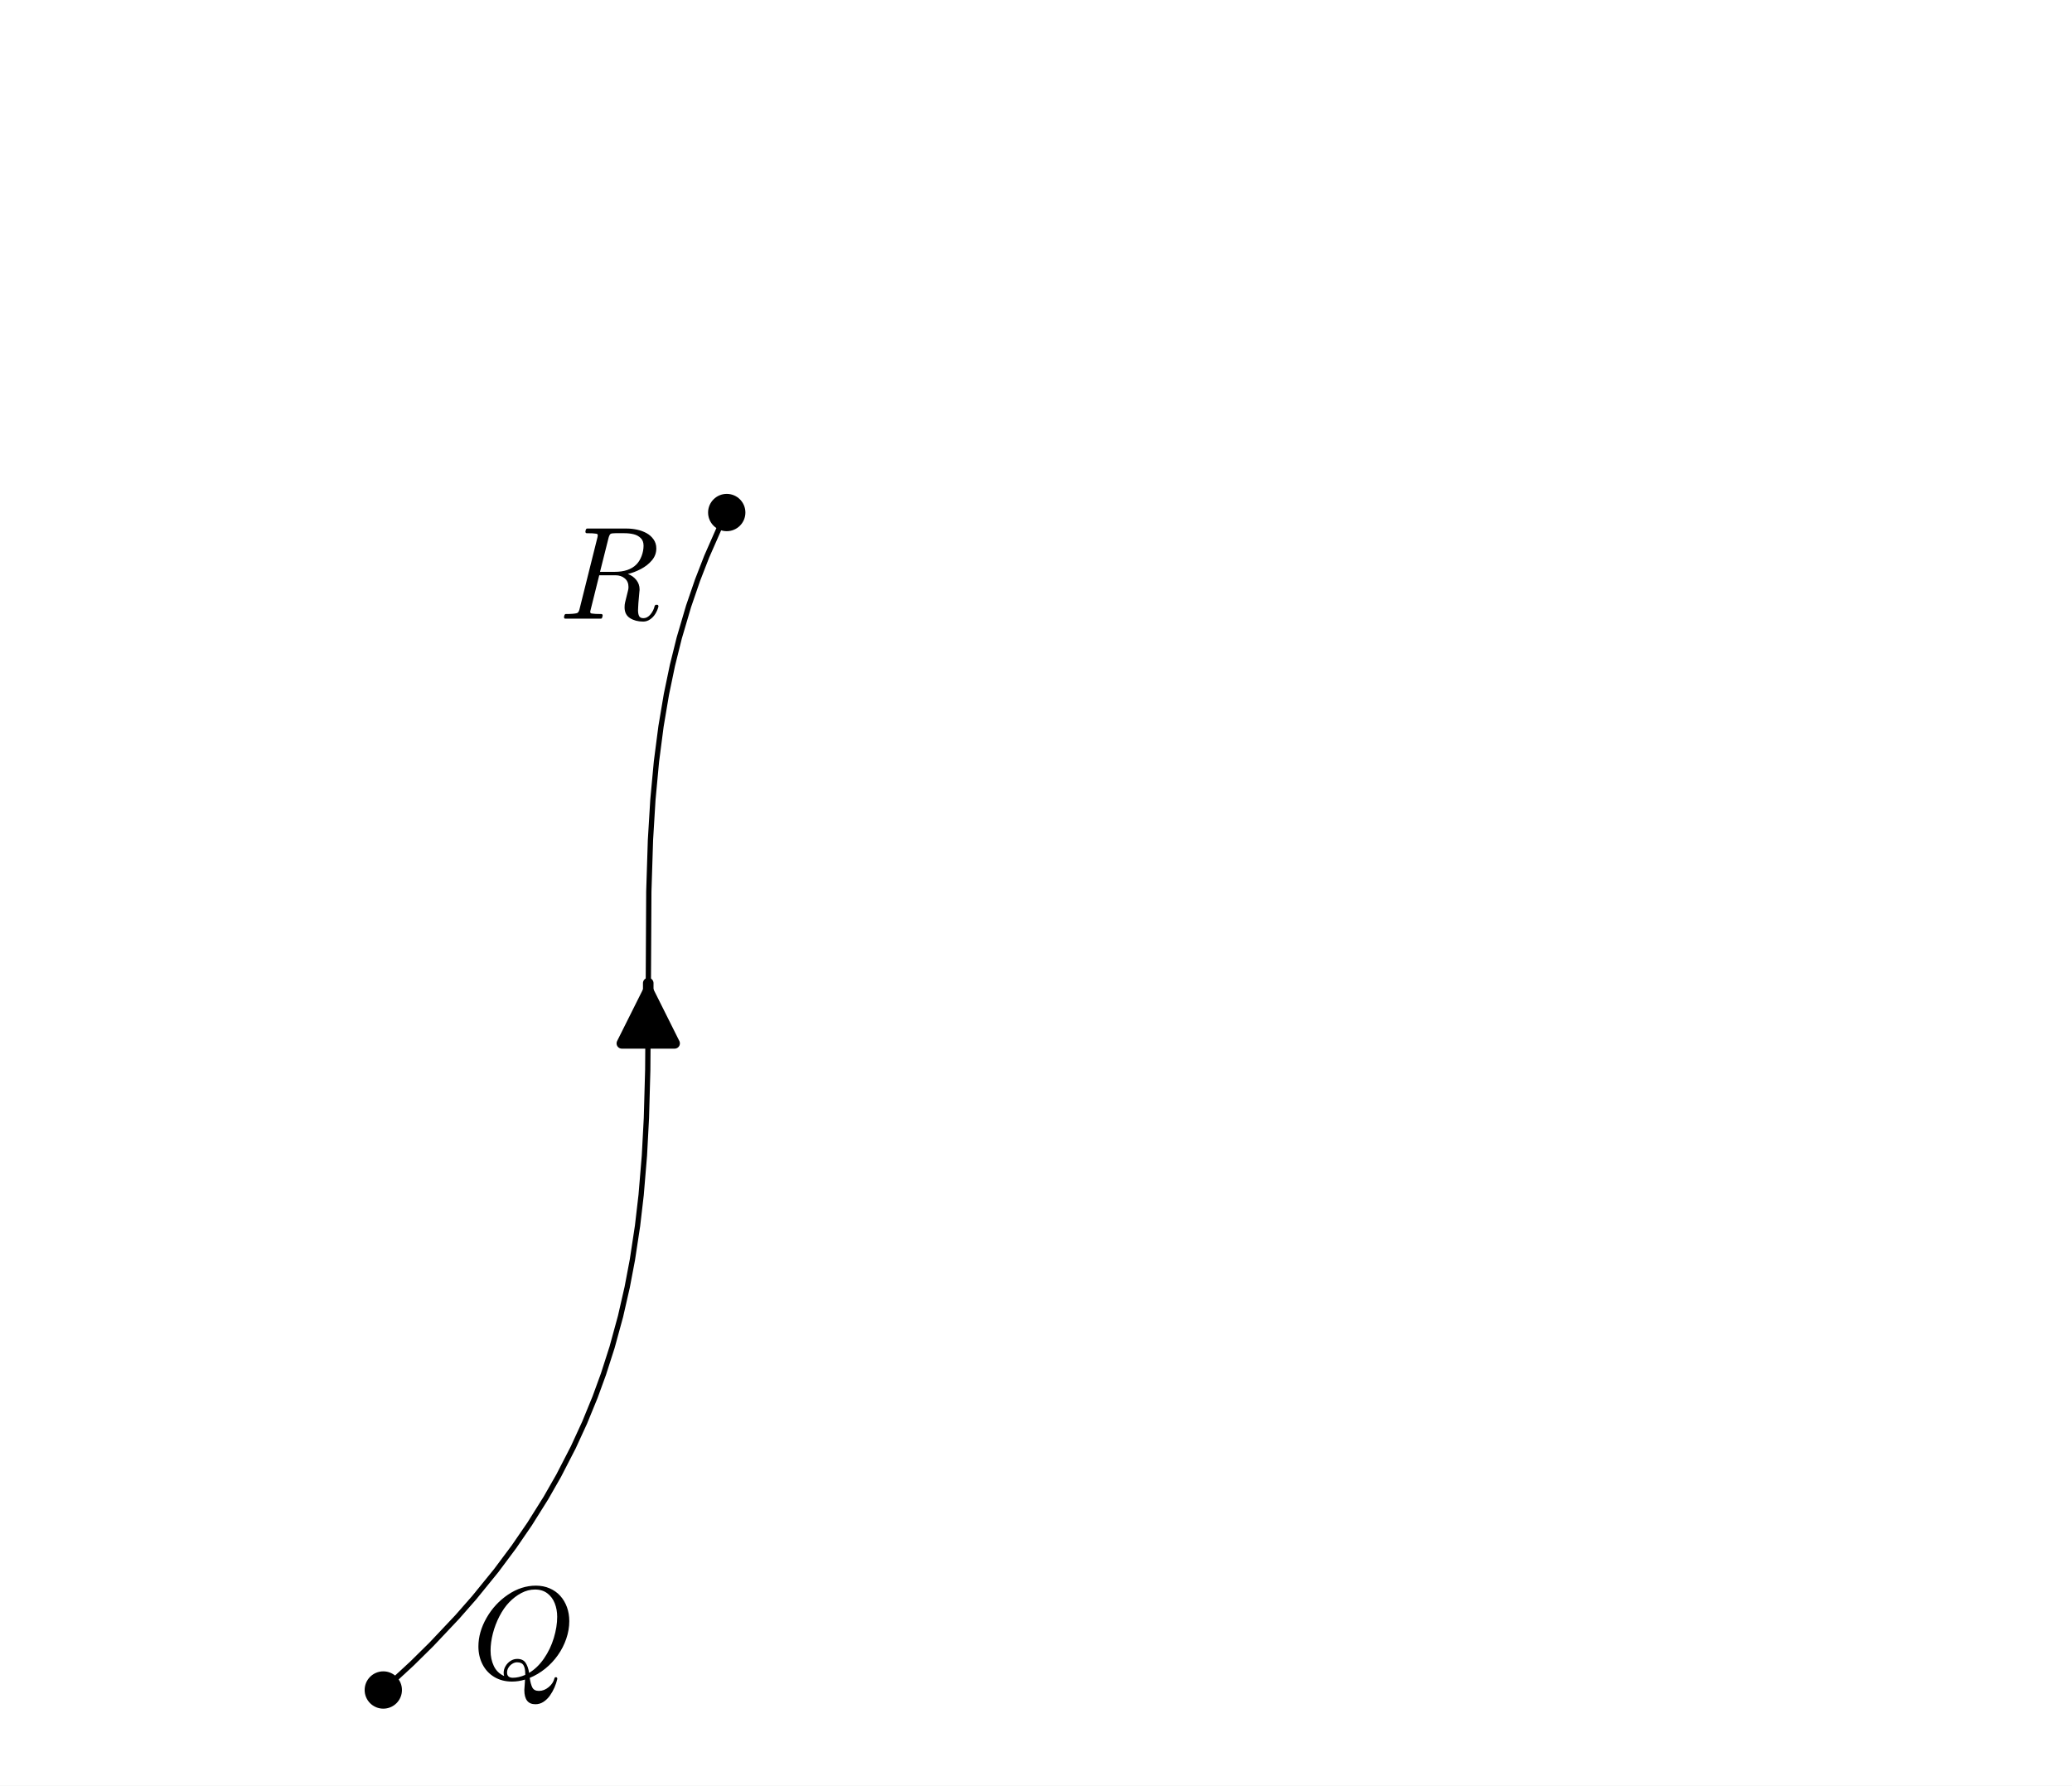
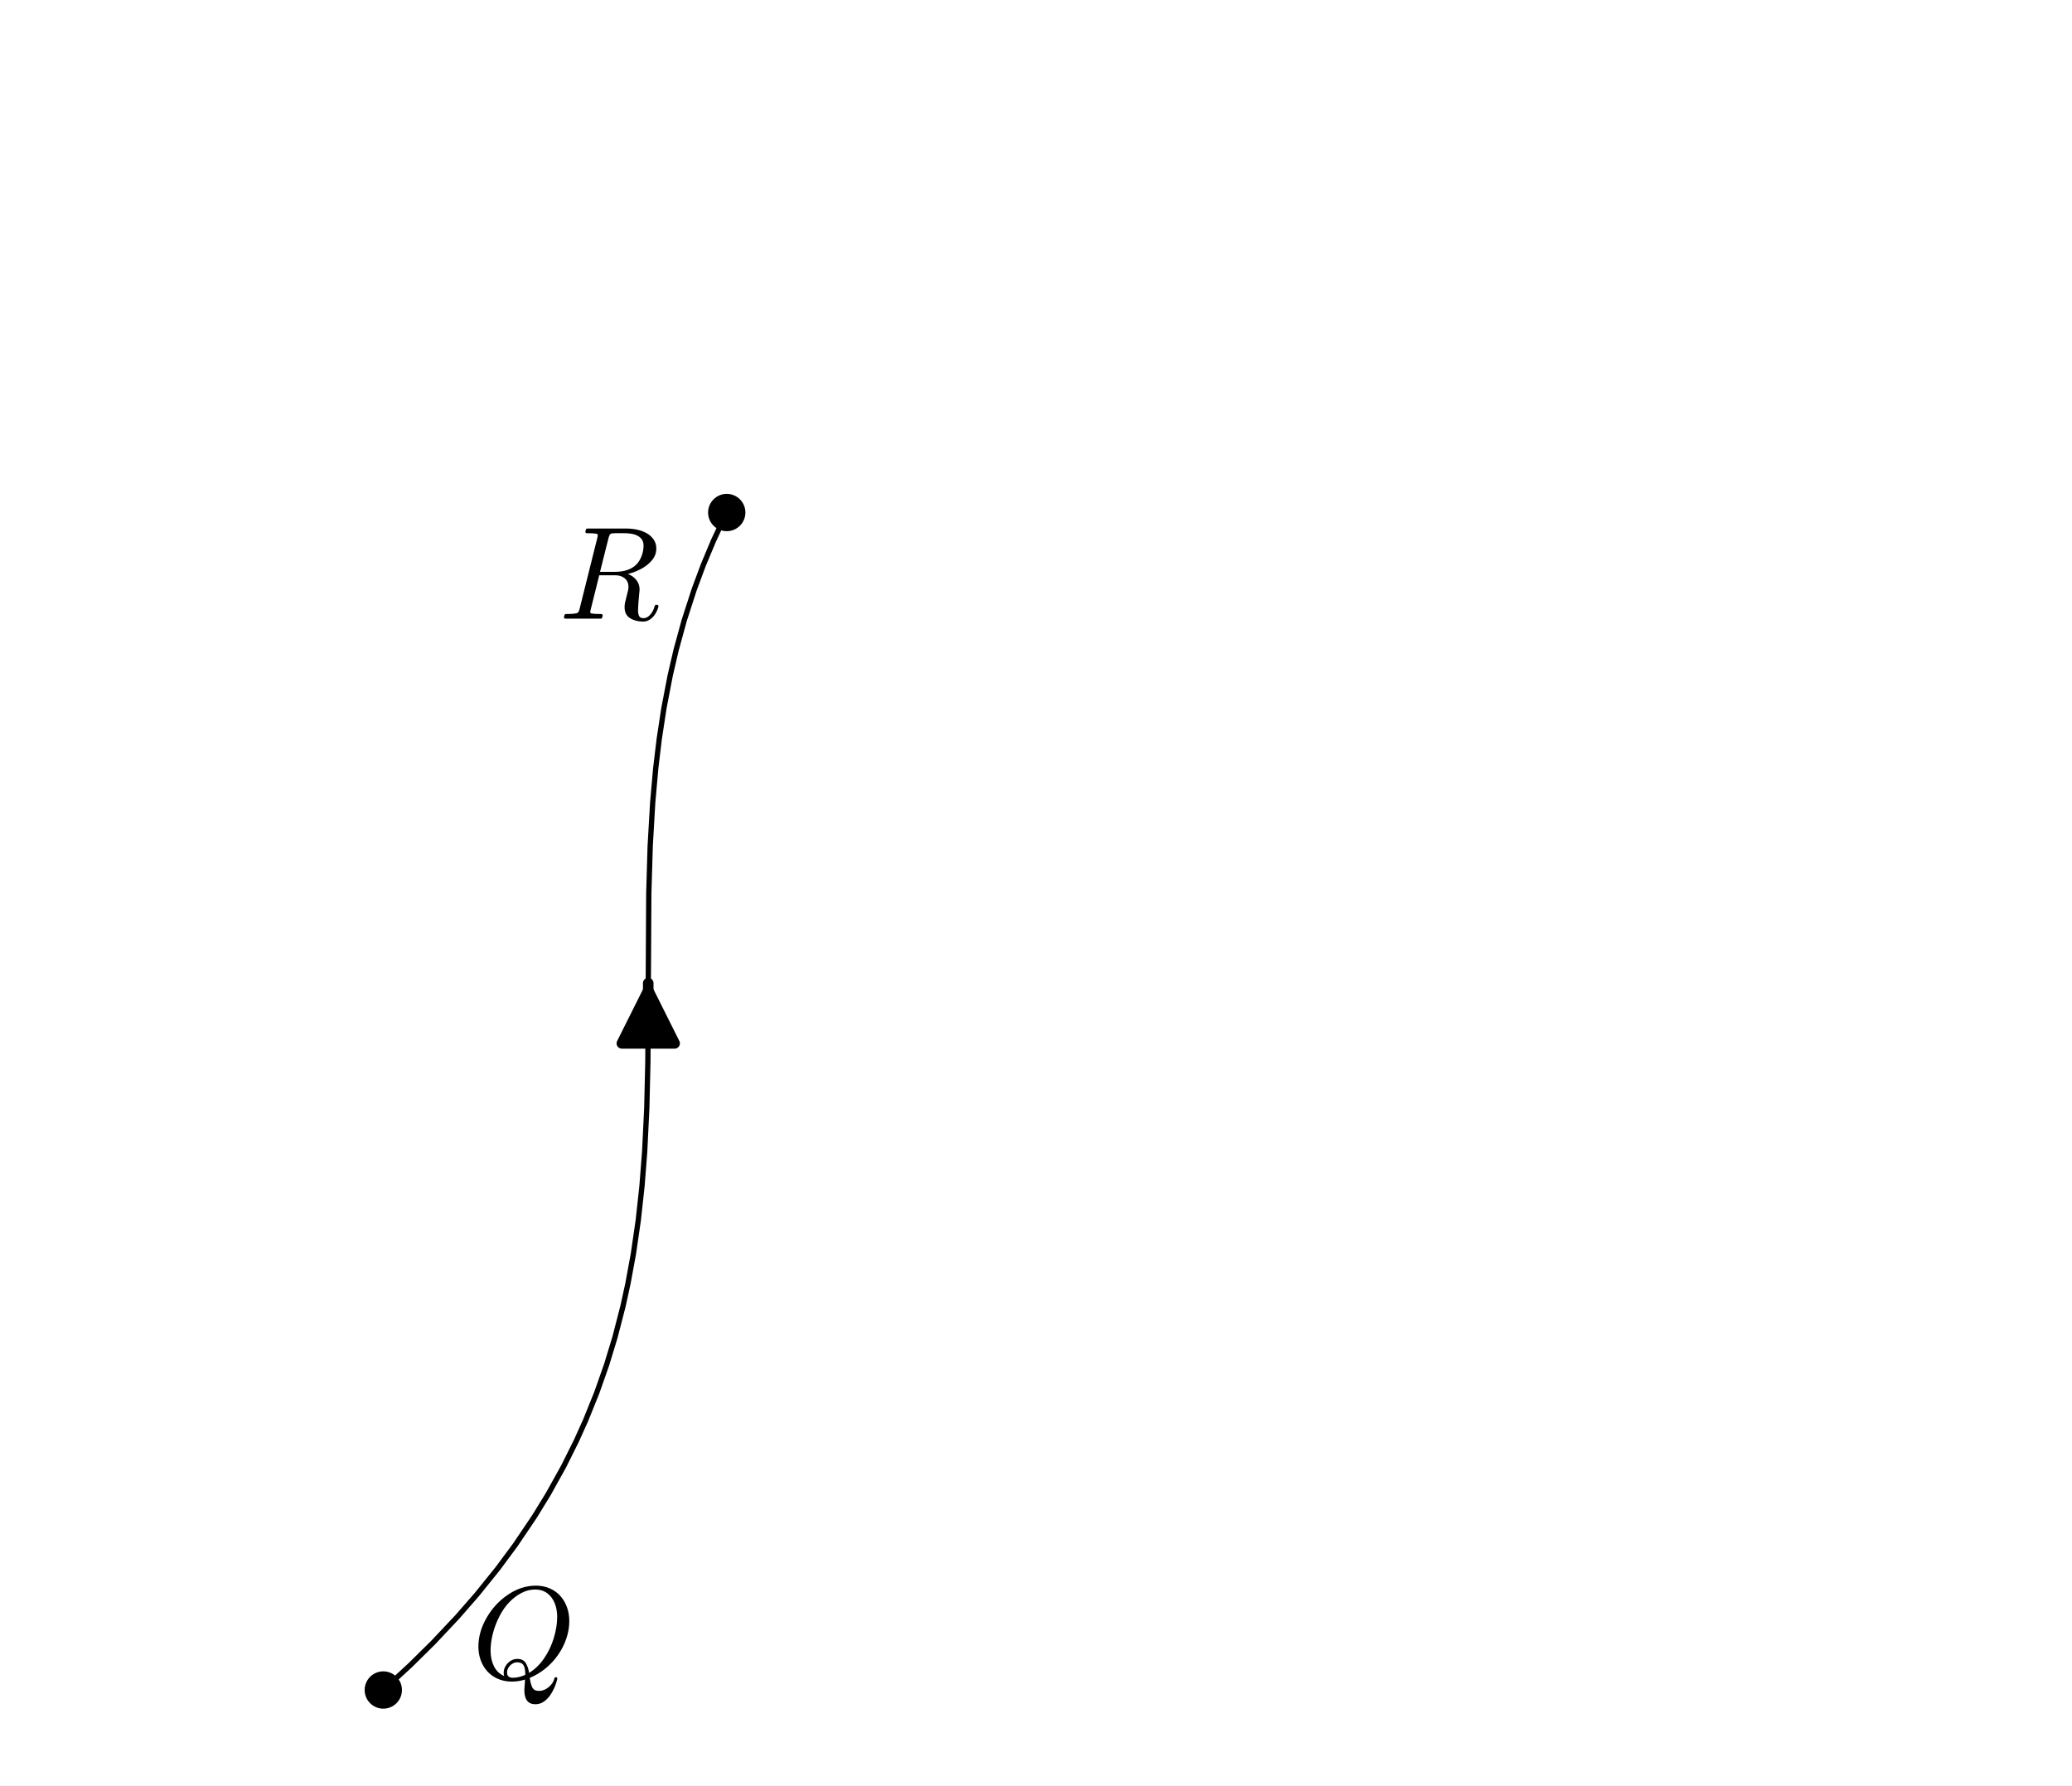
- <svg xmlns="http://www.w3.org/2000/svg" xmlns:xlink="http://www.w3.org/1999/xlink" width="392.66pt" height="338.4pt" viewBox="0 0 392.66 338.4" version="1.1">
+ <svg xmlns="http://www.w3.org/2000/svg" xmlns:xlink="http://www.w3.org/1999/xlink" width="392.657pt" height="338.4pt" viewBox="0 0 392.657 338.4" version="1.1">
  <defs>
    <style type="text/css">*{stroke-linejoin: round; stroke-linecap: butt}</style>
  </defs>
  <g id="figure_1">
    <g id="patch_1">
-       <path d="M 0 338.4  L 392.66 338.4  L 392.66 0  L 0 0  z " style="fill: #ffffff" />
+       <path d="M 0 338.4  L 392.657 338.4  L 392.657 0  L 0 0  z " style="fill: #ffffff" />
    </g>
    <g id="axes_1">
      <g id="patch_2">
-         <path d="M 7.2 331.2  L 385.46 331.2  L 385.46 7.2  L 7.2 7.2  z " style="fill: #ffffff" />
+         <path d="M 7.2 331.2  L 385.457 331.2  L 385.457 7.2  L 7.2 7.2  z " style="fill: #ffffff" />
      </g>
      <g id="PathCollection_1">
-         <path d="M 137.723 100.668  C 138.661 100.668 139.56 100.295 140.223 99.632  C 140.886 98.969 141.259 98.07 141.259 97.132  C 141.259 96.194 140.886 95.295 140.223 94.632  C 139.56 93.969 138.661 93.597 137.723 93.597  C 136.786 93.597 135.886 93.969 135.223 94.632  C 134.56 95.295 134.188 96.194 134.188 97.132  C 134.188 98.07 134.56 98.969 135.223 99.632  C 135.886 100.295 136.786 100.668 137.723 100.668  z " clip-path="url(#pa3d92e22ef)" />
+         <path d="M 137.722 100.667  C 138.66 100.667 139.559 100.294 140.222 99.631  C 140.885 98.968 141.258 98.069 141.258 97.131  C 141.258 96.194 140.885 95.294 140.222 94.631  C 139.559 93.968 138.66 93.596 137.722 93.596  C 136.785 93.596 135.885 93.968 135.222 94.631  C 134.559 95.294 134.187 96.194 134.187 97.131  C 134.187 98.069 134.559 98.968 135.222 99.631  C 135.885 100.294 136.785 100.667 137.722 100.667  z " clip-path="url(#pdbd1a86250)" />
      </g>
      <g id="matplotlib.axis_1" />
      <g id="matplotlib.axis_2" />
      <g id="line2d_1">
-         <path d="M 378.186 243.237  L 351.413 210.155  L 327.606 180.817  L 311.146 160.846  L 295.695 142.499  L 286.001 131.251  L 273.326 116.917  L 261.995 104.525  L 252.221 94.204  L 244.28 86.098  L 235.88 77.825  L 225.946 68.478  L 217.034 60.533  L 211.311 55.668  L 202.796 48.799  L 195.997 43.653  L 190.032 39.402  L 184.356 35.599  L 178.789 32.109  L 171.775 28.072  L 165.769 24.952  L 159.454 22.025  L 154.733 20.088  L 147.095 17.433  L 142.043 16.021  L 135.933 14.703  L 129.305 13.784  L 125.92 13.532  L 122.009 13.431  L 117.114 13.607  L 115.61 13.731  L 110.161 14.468  L 105.468 15.482  L 100.617 16.922  L 96.451 18.495  L 92.662 20.212  L 88.851 22.229  L 85.07 24.534  L 80.79 27.531  L 77.045 30.514  L 73.71 33.473  L 69.801 37.329  L 66.849 40.537  L 62.851 45.321  L 59.812 49.321  L 55.774 55.166  L 51.971 61.285  L 49.271 66.027  L 45.692 72.883  L 42.774 79.011  L 40.192 84.885  L 38.051 90.119  L 35.307 97.374  L 32.288 106.178  L 29.427 115.487  L 26.954 124.478  L 24.755 133.406  L 22.99 141.396  L 20.833 152.505  L 19.042 163.354  L 17.575 174.009  L 16.653 182.063  L 15.682 192.681  L 15.059 202.012  L 14.637 211.976  L 14.474 222.408  L 14.599 232.251  L 14.931 240.571  L 15.624 250.471  L 16.436 258.364  L 17.456 265.912  L 18.457 271.89  L 20.071 279.717  L 21.632 285.886  L 23.161 291.001  L 24.331 294.437  L 25.982 298.716  L 27.697 302.579  L 29.08 305.334  L 31.936 310.178  L 33.356 312.224  L 35.031 314.37  L 37.102 316.668  L 40.19 319.454  L 42.615 321.173  L 44.233 322.114  L 47.264 323.482  L 50.077 324.331  L 52.441 324.762  L 55.257 324.969  L 57.586 324.907  L 61.339 324.401  L 63.998 323.763  L 67.281 322.682  L 70.182 321.475  L 72.638 320.281  L 72.638 320.281  " clip-path="url(#pa3d92e22ef)" style="fill: none; stroke: #ffffff; stroke-linecap: square" />
+         <path d="M 378.183 243.235  L 346.119 203.607  L 324.79 177.378  L 307.892 156.946  L 295.565 142.348  L 281.719 126.36  L 269.799 113.016  L 263.106 105.722  L 251.755 93.722  L 239.91 81.755  L 232.475 74.566  L 225.411 67.989  L 222.127 65.02  L 211.655 55.955  L 205.005 50.538  L 196.945 44.352  L 190.571 39.776  L 186.303 36.877  L 179.655 32.637  L 174.105 29.368  L 166.288 25.209  L 163.201 23.717  L 159.223 21.926  L 152.49 19.246  L 151.469 18.879  L 144.591 16.698  L 141.372 15.856  L 135.104 14.559  L 130.138 13.87  L 125.698 13.52  L 120.521 13.448  L 115.842 13.709  L 110.528 14.404  L 104.744 15.671  L 101.371 16.671  L 96.135 18.628  L 93.482 19.816  L 89.496 21.866  L 85.122 24.5  L 81.352 27.113  L 77.635 30.021  L 74.35 32.882  L 70.189 36.926  L 69.117 38.048  L 65.591 41.985  L 61.348 47.257  L 57.806 52.145  L 54.812 56.655  L 51.869 61.457  L 48.531 67.388  L 45.413 73.446  L 42.443 79.738  L 40.113 85.073  L 37.198 92.306  L 34.196 100.505  L 31.664 108.121  L 30.037 113.412  L 27.387 122.831  L 25.45 130.476  L 23.758 137.815  L 22.201 145.263  L 20.119 156.612  L 18.731 165.453  L 17.469 174.869  L 16.32 185.377  L 15.354 197.189  L 14.847 206.284  L 14.56 214.98  L 14.485 225.702  L 14.624 233.124  L 15.029 242.302  L 15.494 248.922  L 16.377 257.863  L 17.513 266.284  L 18.219 270.563  L 19.582 277.526  L 21.454 285.233  L 23.062 290.691  L 25.36 297.171  L 26.788 300.595  L 28.979 305.14  L 31.035 308.759  L 32.592 311.147  L 34.527 313.75  L 36.644 316.189  L 38.66 318.16  L 40.169 319.434  L 42.891 321.341  L 44.727 322.369  L 46.164 323.04  L 49.31 324.134  L 51.125 324.55  L 53.46 324.872  L 55.962 324.969  L 59.826 324.661  L 62.618 324.12  L 64.464 323.627  L 68.619 322.151  L 72.638 320.278  L 72.638 320.278  " clip-path="url(#pdbd1a86250)" style="fill: none; stroke: #ffffff; stroke-linecap: square" />
      </g>
      <g id="line2d_2">
-         <path d="M 72.638 320.281  L 78.064 315.272  L 81.748 311.638  L 86.676 306.416  L 89.873 302.771  L 94.035 297.652  L 97.401 293.139  L 100.358 288.832  L 103.46 283.887  L 105.877 279.654  L 108.644 274.282  L 110.79 269.612  L 112.769 264.783  L 114.364 260.409  L 115.995 255.324  L 117.598 249.461  L 118.865 243.914  L 119.847 238.733  L 120.82 232.315  L 121.501 226.454  L 122.12 219.026  L 122.501 211.862  L 122.755 202.735  L 122.846 189.772  L 122.957 168.955  L 123.267 159.198  L 123.732 151.546  L 124.404 144.321  L 125.267 137.662  L 126.293 131.57  L 127.431 126.101  L 128.717 120.92  L 130.494 114.89  L 132.189 109.953  L 133.929 105.476  L 136.413 99.833  L 137.723 97.132  L 137.723 97.132  " clip-path="url(#pa3d92e22ef)" style="fill: none; stroke: #000000; stroke-linecap: square" />
+         <path d="M 72.638 320.278  L 77.707 315.612  L 82.061 311.315  L 86.668 306.422  L 90.348 302.206  L 94.328 297.27  L 97.654 292.78  L 101.294 287.388  L 103.873 283.187  L 106.798 277.932  L 109.246 273.019  L 110.984 269.16  L 113.095 263.926  L 114.96 258.628  L 116.537 253.45  L 118.048 247.6  L 118.992 243.292  L 120.035 237.609  L 120.96 231.226  L 121.662 224.781  L 122.167 218.284  L 122.571 209.982  L 122.778 201.188  L 122.846 188.034  L 122.951 169.273  L 123.217 160.308  L 123.688 152.12  L 124.268 145.58  L 124.92 140.109  L 125.821 134.193  L 127.01 128.004  L 128.139 123.142  L 129.664 117.57  L 131.57 111.677  L 133.293 107.052  L 135.232 102.418  L 137.722 97.131  L 137.722 97.131  " clip-path="url(#pdbd1a86250)" style="fill: none; stroke: #000000; stroke-linecap: square" />
      </g>
      <g id="patch_3">
-         <path d="M 122.847 186.392  Q 122.847 185.945 122.847 187.735  " clip-path="url(#pa3d92e22ef)" style="fill: none; stroke: #000000; stroke-width: 2; stroke-linecap: round" />
-         <path d="M 117.846 197.735  L 122.847 187.735  L 127.846 197.735  L 117.846 197.735  z " clip-path="url(#pa3d92e22ef)" style="stroke: #000000; stroke-width: 2; stroke-linecap: round" />
+         <path d="M 122.846 186.39  Q 122.846 185.944 122.846 187.734  " clip-path="url(#pdbd1a86250)" style="fill: none; stroke: #000000; stroke-width: 2; stroke-linecap: round" />
+         <path d="M 117.846 197.734  L 122.846 187.734  L 127.846 197.734  L 117.846 197.734  z " clip-path="url(#pdbd1a86250)" style="stroke: #000000; stroke-width: 2; stroke-linecap: round" />
      </g>
      <g id="text_1">
-         <g clip-path="url(#pa3d92e22ef)">
-           <g transform="translate(89.41592 318.2534) scale(0.25 -0.25)">
+         <g clip-path="url(#pdbd1a86250)">
+           <g transform="translate(89.41543 318.2508) scale(0.25 -0.25)">
            <defs>
              <path id="Cmmi10-51" d="M 1947 -141  Q 1466 -141 1094 79  Q 722 300 520 692  Q 319 1084 319 1563  Q 319 2259 714 2950  Q 1109 3641 1756 4077  Q 2403 4513 3109 4513  Q 3475 4513 3778 4381  Q 4081 4250 4290 4017  Q 4500 3784 4614 3471  Q 4728 3159 4728 2791  Q 4728 2366 4581 1936  Q 4434 1506 4171 1136  Q 3909 766 3559 484  Q 3209 203 2809 38  Q 2850 -256 2934 -425  Q 3019 -594 3256 -594  Q 3506 -594 3726 -412  Q 3947 -231 4006 13  Q 4019 72 4078 72  Q 4147 72 4147 -13  Q 4100 -219 4008 -430  Q 3916 -641 3786 -823  Q 3656 -1006 3478 -1123  Q 3300 -1241 3084 -1241  Q 2547 -1241 2547 -550  Q 2547 -509 2562 -332  Q 2578 -156 2578 -44  Q 2269 -141 1947 -141  z M 1709 300  Q 1709 44 1991 44  Q 2275 44 2591 184  L 2591 244  Q 2591 503 2509 648  Q 2428 794 2194 794  Q 2078 794 1964 723  Q 1850 653 1779 539  Q 1709 425 1709 300  z M 1544 288  Q 1544 456 1637 612  Q 1731 769 1881 864  Q 2031 959 2203 959  Q 2481 959 2607 771  Q 2734 584 2778 281  Q 3188 525 3500 978  Q 3813 1431 3977 1973  Q 4141 2516 4141 3003  Q 4141 3356 4023 3656  Q 3906 3956 3664 4140  Q 3422 4325 3066 4325  Q 2722 4325 2403 4156  Q 2084 3988 1813 3706  Q 1550 3434 1342 3032  Q 1134 2631 1021 2193  Q 909 1756 909 1356  Q 909 947 1068 612  Q 1228 278 1569 128  Q 1544 194 1544 288  z " transform="scale(0.015625)" />
            </defs>
            <use xlink:href="#Cmmi10-51" transform="translate(0 0.484375)" />
          </g>
        </g>
      </g>
      <g id="text_2">
-         <g clip-path="url(#pa3d92e22ef)">
-           <g transform="translate(105.9083 117.4194) scale(0.25 -0.25)">
+         <g clip-path="url(#pdbd1a86250)">
+           <g transform="translate(105.9076 117.4186) scale(0.25 -0.25)">
            <defs>
              <path id="Cmmi10-52" d="M 313 0  Q 250 0 250 84  Q 253 100 262 139  Q 272 178 289 201  Q 306 225 331 225  Q 722 225 878 269  Q 959 297 997 441  L 1875 3956  Q 1888 4019 1888 4044  Q 1888 4113 1813 4122  Q 1691 4147 1350 4147  Q 1288 4147 1288 4231  Q 1291 4247 1300 4286  Q 1309 4325 1326 4348  Q 1344 4372 1369 4372  L 3309 4372  Q 3541 4372 3791 4319  Q 4041 4266 4250 4152  Q 4459 4038 4593 3848  Q 4728 3659 4728 3406  Q 4728 3084 4515 2831  Q 4303 2578 3978 2408  Q 3653 2238 3347 2169  Q 3597 2078 3756 1879  Q 3916 1681 3916 1422  Q 3916 1388 3914 1370  Q 3913 1353 3909 1331  L 3859 763  Q 3853 638 3847 550  Q 3841 463 3841 409  Q 3841 234 3892 129  Q 3944 25 4097 25  Q 4297 25 4448 211  Q 4600 397 4647 616  Q 4675 672 4709 672  L 4769 672  Q 4831 672 4831 588  Q 4784 403 4682 237  Q 4581 72 4426 -34  Q 4272 -141 4091 -141  Q 3716 -141 3452 26  Q 3188 194 3188 550  Q 3188 684 3213 788  L 3353 1356  Q 3378 1434 3378 1538  Q 3378 1803 3198 1954  Q 3019 2106 2747 2106  L 1959 2106  L 1538 416  Q 1522 363 1522 325  Q 1522 259 1600 250  Q 1722 225 2059 225  Q 2125 225 2125 141  Q 2103 50 2090 25  Q 2078 0 2016 0  L 313 0  z M 1997 2272  L 2706 2272  Q 3403 2272 3756 2625  Q 3919 2788 4014 3039  Q 4109 3291 4109 3541  Q 4109 3778 3970 3912  Q 3831 4047 3626 4097  Q 3422 4147 3175 4147  L 2747 4147  Q 2572 4147 2515 4117  Q 2459 4088 2413 3928  L 1997 2272  z " transform="scale(0.015625)" />
            </defs>
            <use xlink:href="#Cmmi10-52" transform="translate(0 0.6875)" />
          </g>
        </g>
      </g>
      <g id="PathCollection_2">
-         <path d="M 72.638 323.816  C 73.576 323.816 74.475 323.444 75.138 322.781  C 75.801 322.118 76.174 321.219 76.174 320.281  C 76.174 319.343 75.801 318.444 75.138 317.781  C 74.475 317.118 73.576 316.745 72.638 316.745  C 71.7 316.745 70.801 317.118 70.138 317.781  C 69.475 318.444 69.103 319.343 69.103 320.281  C 69.103 321.219 69.475 322.118 70.138 322.781  C 70.801 323.444 71.7 323.816 72.638 323.816  z " clip-path="url(#pa3d92e22ef)" />
+         <path d="M 72.638 323.814  C 73.575 323.814 74.475 323.441 75.138 322.778  C 75.801 322.115 76.173 321.216 76.173 320.278  C 76.173 319.341 75.801 318.441 75.138 317.778  C 74.475 317.115 73.575 316.743 72.638 316.743  C 71.7 316.743 70.801 317.115 70.138 317.778  C 69.475 318.441 69.102 319.341 69.102 320.278  C 69.102 321.216 69.475 322.115 70.138 322.778  C 70.801 323.441 71.7 323.814 72.638 323.814  z " clip-path="url(#pdbd1a86250)" />
      </g>
    </g>
  </g>
  <defs>
-     <clipPath id="pa3d92e22ef">
-       <rect x="7.2" y="7.2" width="378.26" height="324" />
+     <clipPath id="pdbd1a86250">
+       <rect x="7.2" y="7.2" width="378.257" height="324" />
    </clipPath>
  </defs>
</svg>
